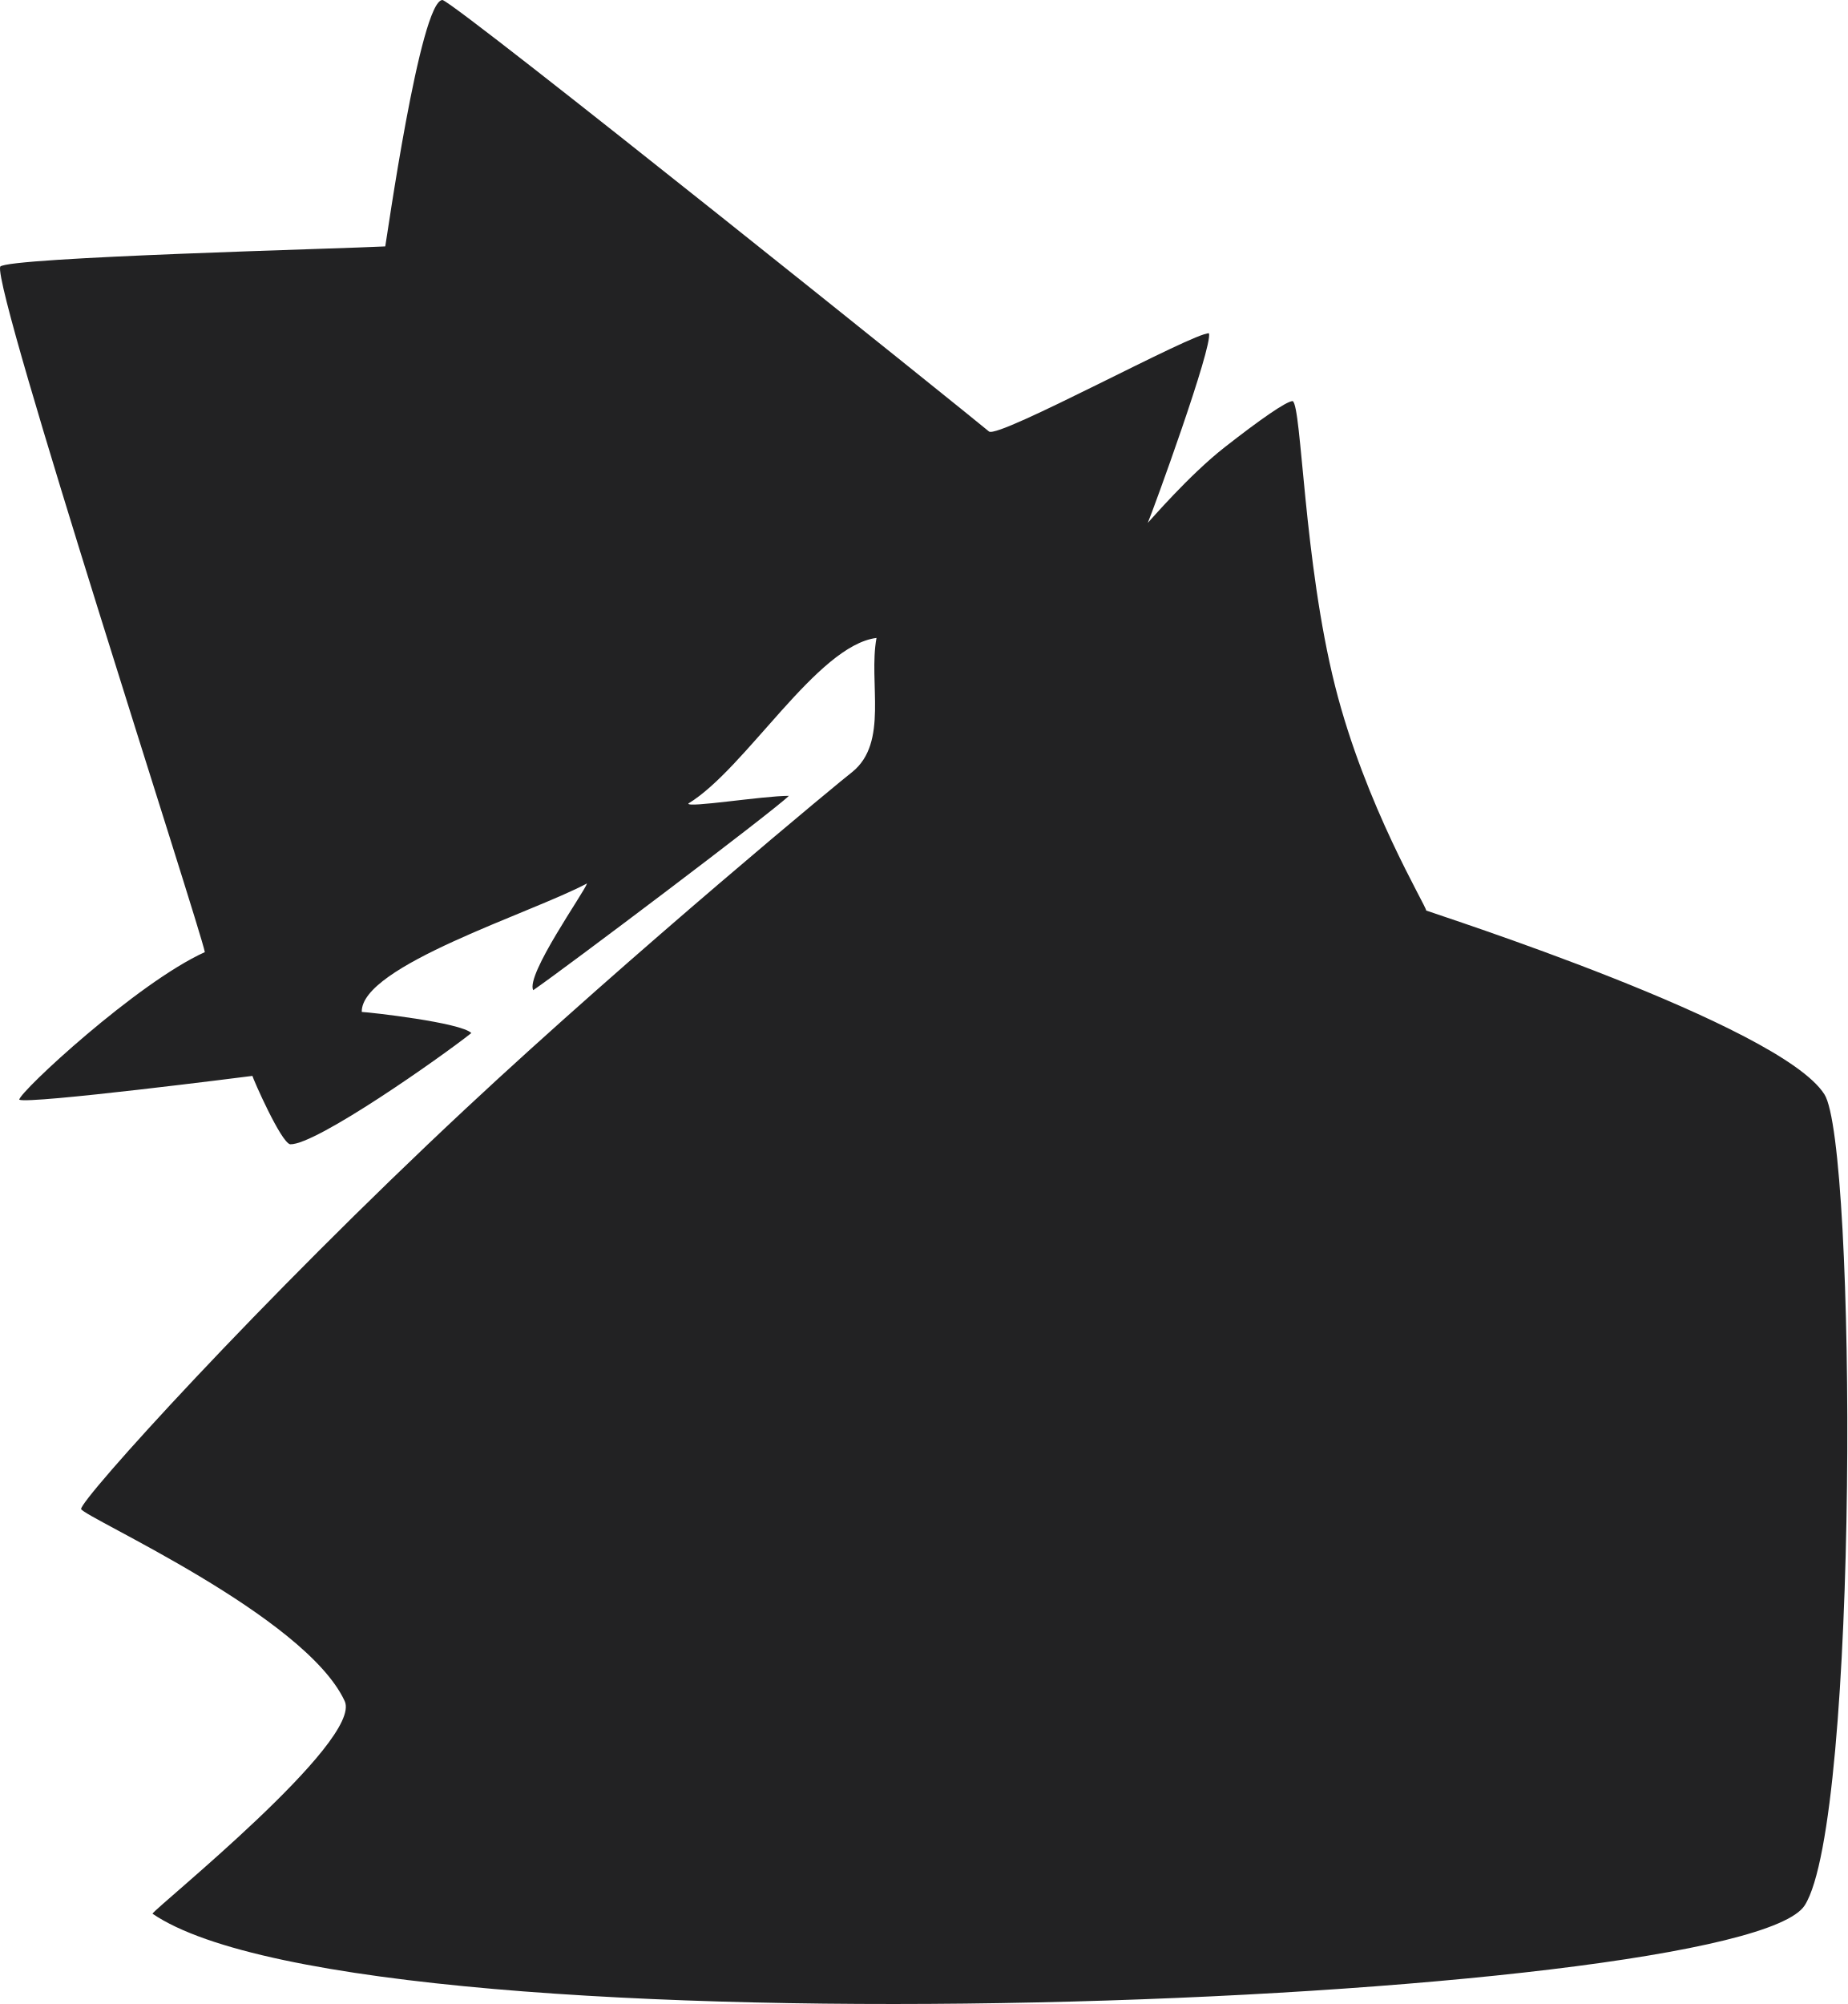
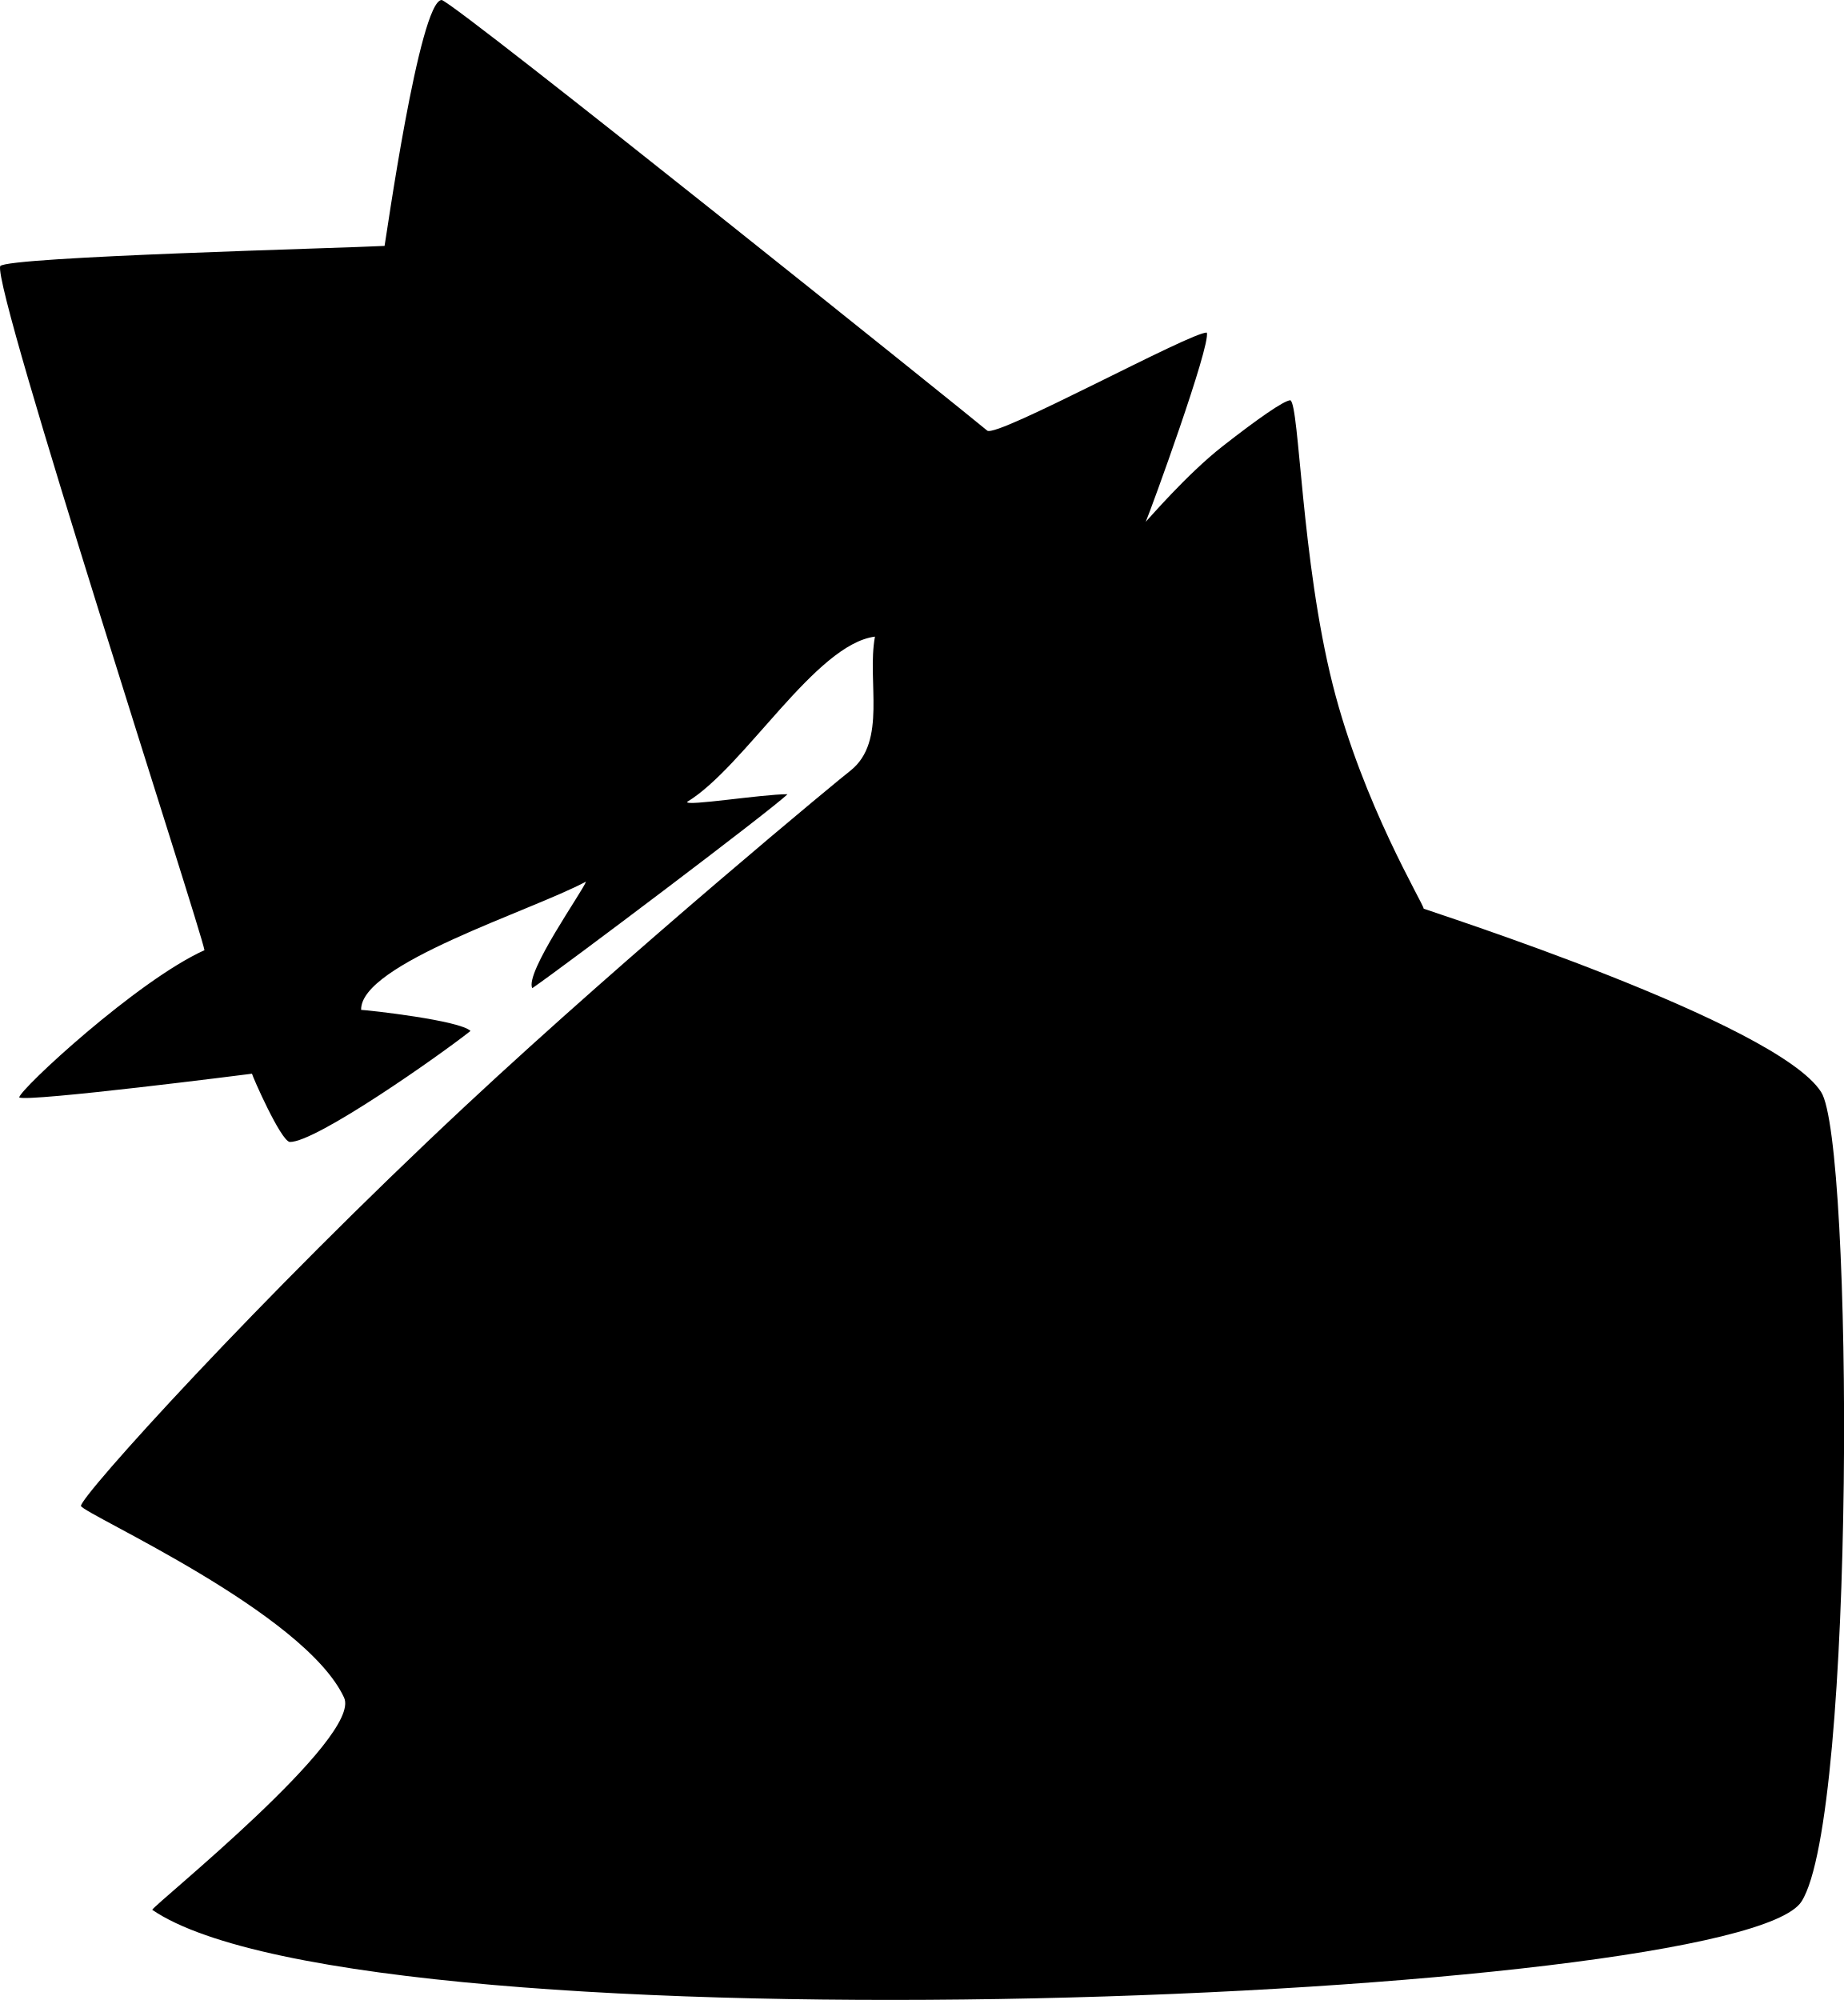
- <svg xmlns="http://www.w3.org/2000/svg" viewBox="350.473 -522.917 388.172 420.984">
-   <path d="M 443.459 -522.917 C 447.105 -521.705 555.372 -434.762 558.295 -432.265 C 560.341 -430.727 601.417 -453.18 604.514 -452.902 C 605.314 -450.095 592.755 -415.642 591.654 -413.079 C 592.084 -413.478 600.266 -423.062 607.834 -428.981 C 615.17 -434.718 620.744 -438.625 622.102 -438.664 C 624.01 -437.546 624.389 -405.078 631.013 -378.79 C 637.355 -353.621 650.159 -332.612 650.159 -331.637 C 651.809 -330.977 724.517 -307.666 733.819 -293.046 C 740.601 -282.69 741.099 -140.548 729.695 -122.656 C 716.38 -101.767 428.138 -89.754 382.514 -120.902 C 383.116 -122.198 426.772 -157.215 422.901 -165.569 C 414.588 -183.506 368.453 -204.023 367.514 -205.902 C 367.299 -207.837 405.106 -249.67 448.4 -290.082 C 483.568 -322.911 528.231 -359.799 529.521 -360.714 C 537.257 -366.917 532.914 -379.472 534.652 -388.909 C 522.111 -387.298 507.228 -361.48 495.116 -354.12 C 494.786 -353.13 510.799 -355.735 516.239 -355.735 C 513.068 -352.564 468.891 -319.266 462.514 -314.902 C 460.897 -318.135 473.327 -335.593 473.821 -337.337 C 462.263 -331.135 426.266 -320.018 426.489 -310.338 C 428.187 -310.264 447.287 -308.128 449.514 -305.902 C 443.211 -300.895 416.887 -282.355 411.448 -282.534 C 409.514 -282.902 403.643 -296.269 403.514 -296.902 C 402.694 -296.791 356.514 -290.902 354.514 -291.902 C 354.631 -293.605 379.333 -316.498 393.514 -322.902 C 392.718 -327.581 348.948 -461.936 350.514 -466.902 C 352.095 -468.895 423.399 -470.7 431.424 -471.154 C 431.645 -472.025 438.753 -522.892 443.459 -522.917 Z" fill="#222223" />
+ <svg xmlns="http://www.w3.org/2000/svg" width="389" height="421" viewBox="0 0 389 421" fill="none">
+   <path d="M92.986 0C96.632 1.212 204.899 88.155 207.822 90.652C209.868 92.19 250.944 69.737 254.041 70.015C254.841 72.822 242.282 107.275 241.181 109.838C241.611 109.439 249.793 99.855 257.361 93.936C264.697 88.199 270.271 84.292 271.629 84.253C273.537 85.371 273.916 117.839 280.54 144.127C286.882 169.296 299.686 190.305 299.686 191.28C301.336 191.94 374.044 215.251 383.346 229.871C390.128 240.227 390.626 382.369 379.222 400.261C365.907 421.15 77.665 433.163 32.041 402.015C32.643 400.719 76.299 365.702 72.428 357.348C64.115 339.411 17.98 318.894 17.041 317.015C16.826 315.08 54.633 273.247 97.927 232.835C133.095 200.006 177.758 163.118 179.048 162.203C186.784 156 182.441 143.445 184.179 134.008C171.638 135.619 156.755 161.437 144.643 168.797C144.313 169.787 160.326 167.182 165.766 167.182C162.595 170.353 118.418 203.651 112.041 208.015C110.424 204.782 122.854 187.324 123.348 185.58C111.79 191.782 75.793 202.899 76.016 212.579C77.714 212.653 96.814 214.789 99.041 217.015C92.738 222.022 66.414 240.562 60.975 240.383C59.041 240.015 53.17 226.648 53.041 226.015C52.221 226.126 6.041 232.015 4.041 231.015C4.158 229.312 28.86 206.419 43.041 200.015C42.245 195.336 -1.525 60.981 0.041 56.015C1.622 54.022 72.926 52.217 80.951 51.763C81.172 50.892 88.28 0.025 92.986 0Z" fill="black" />
</svg>
